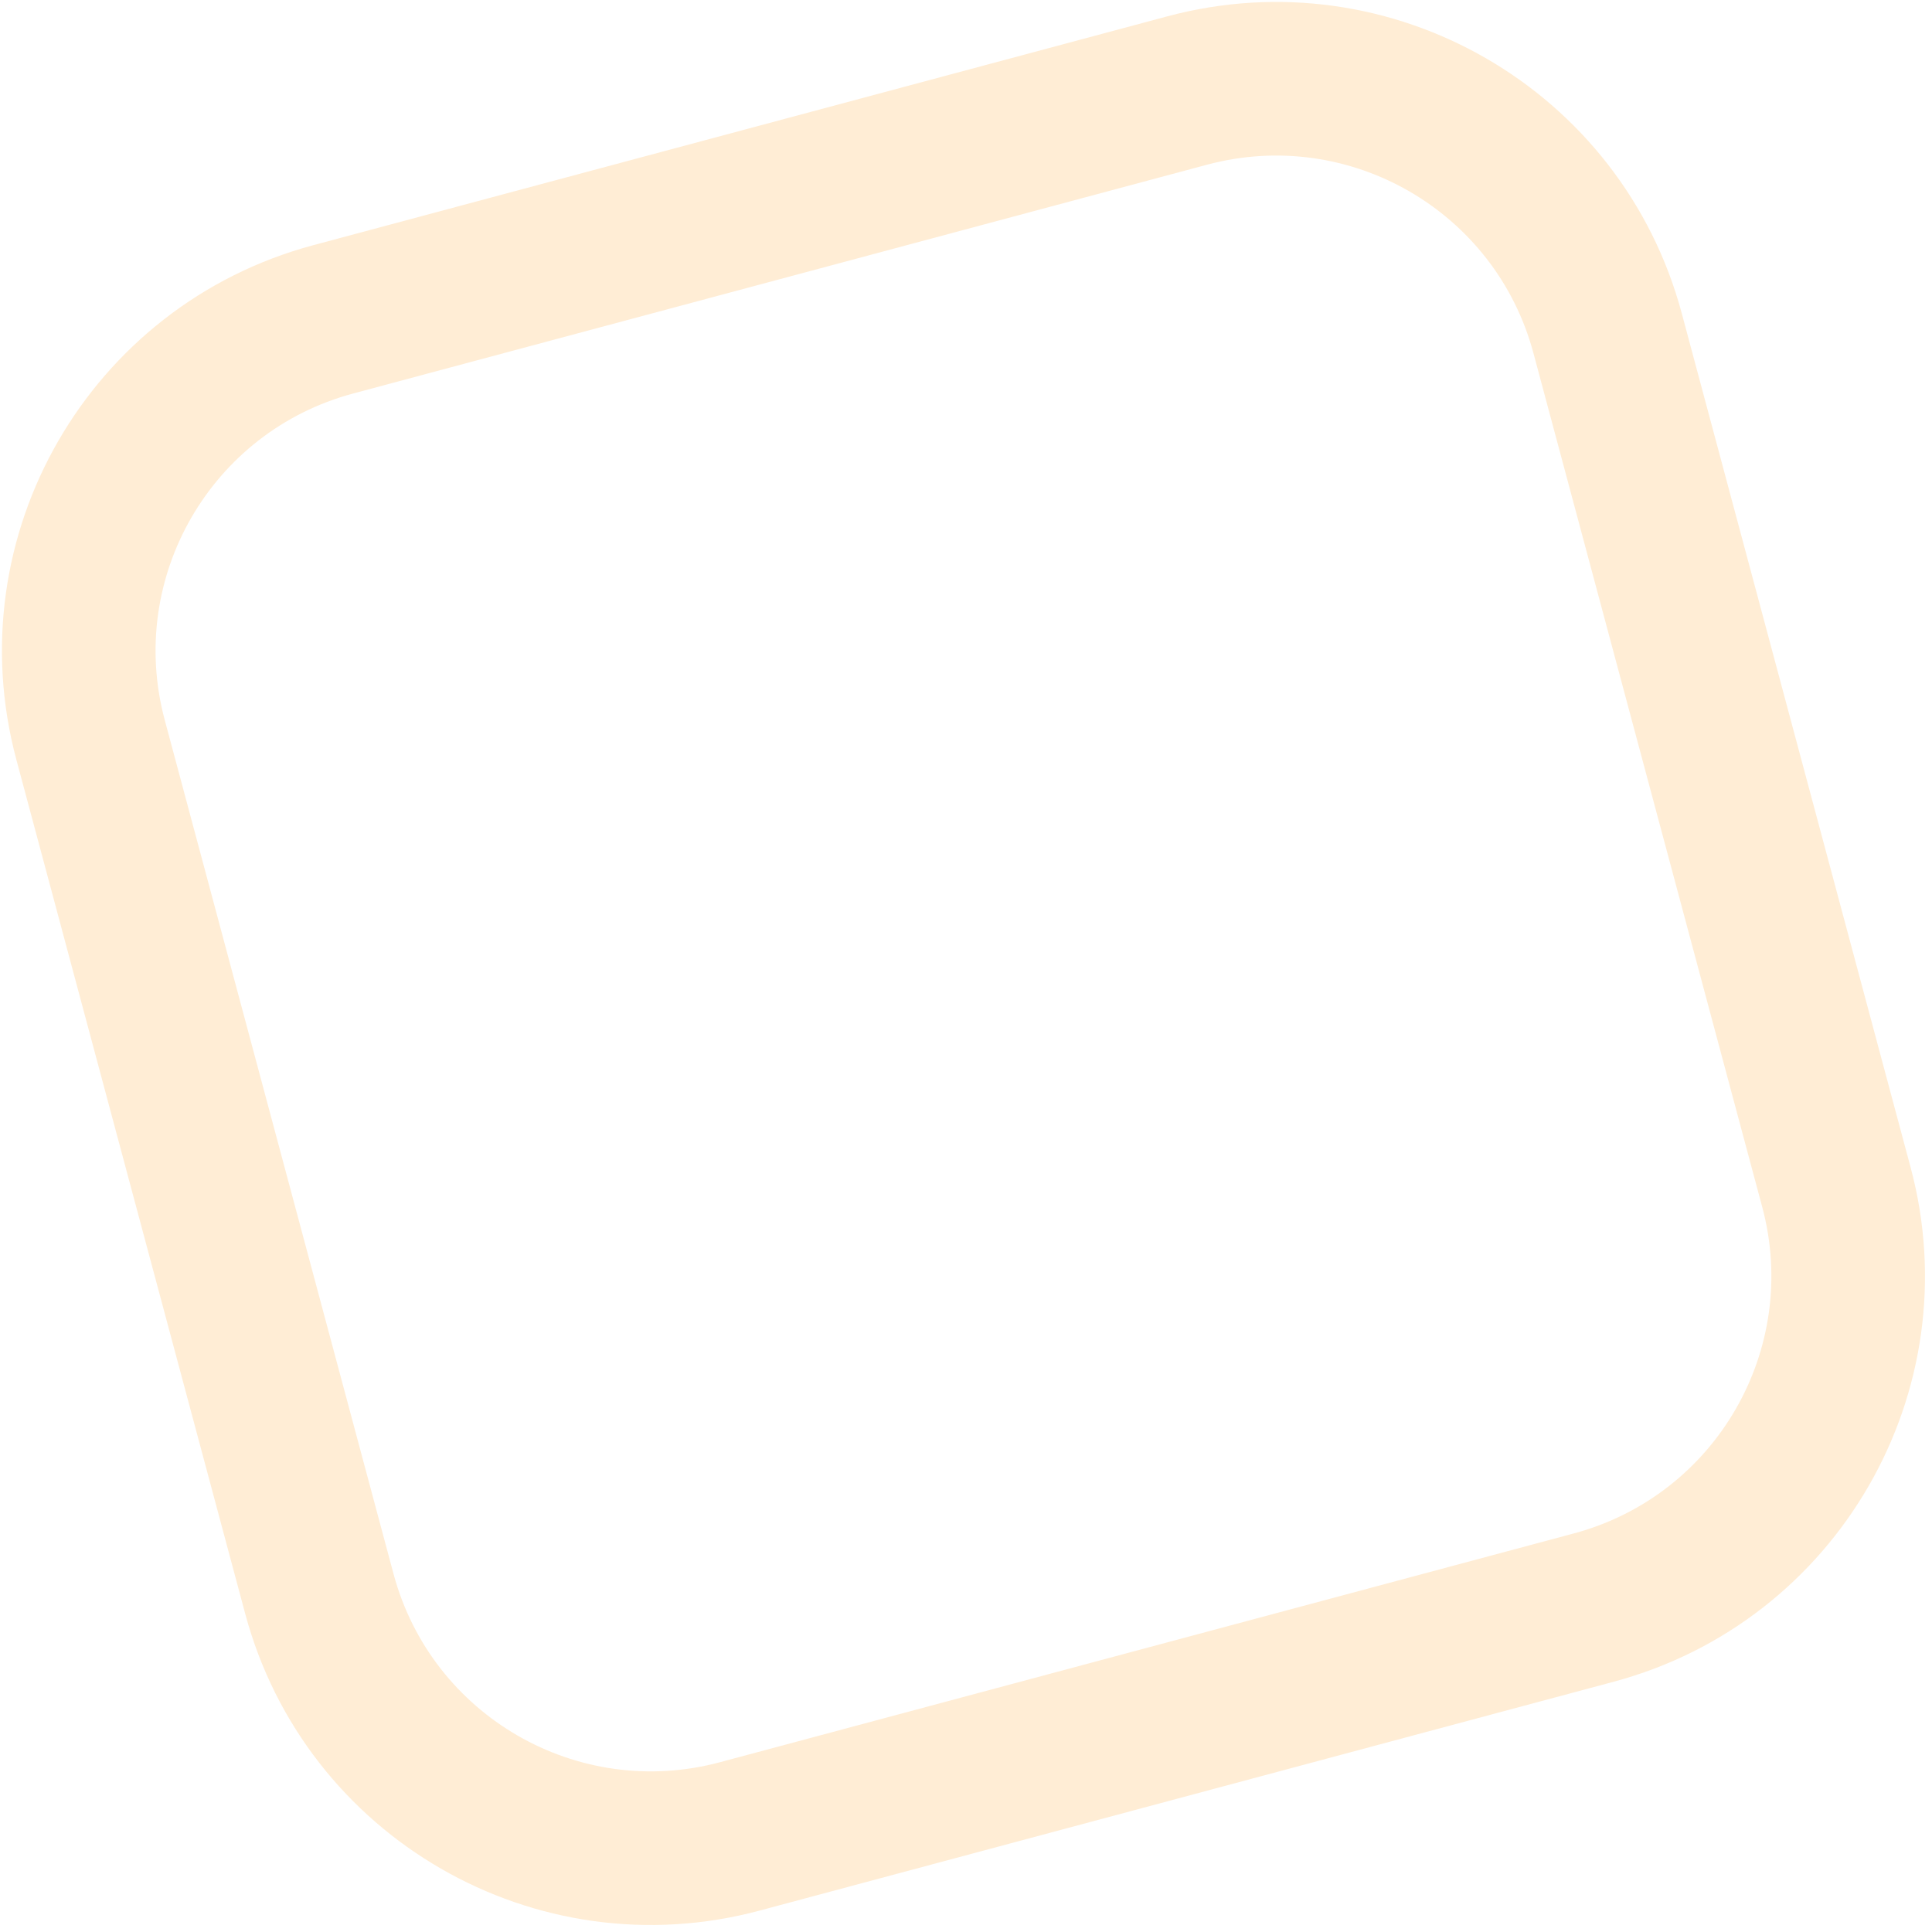
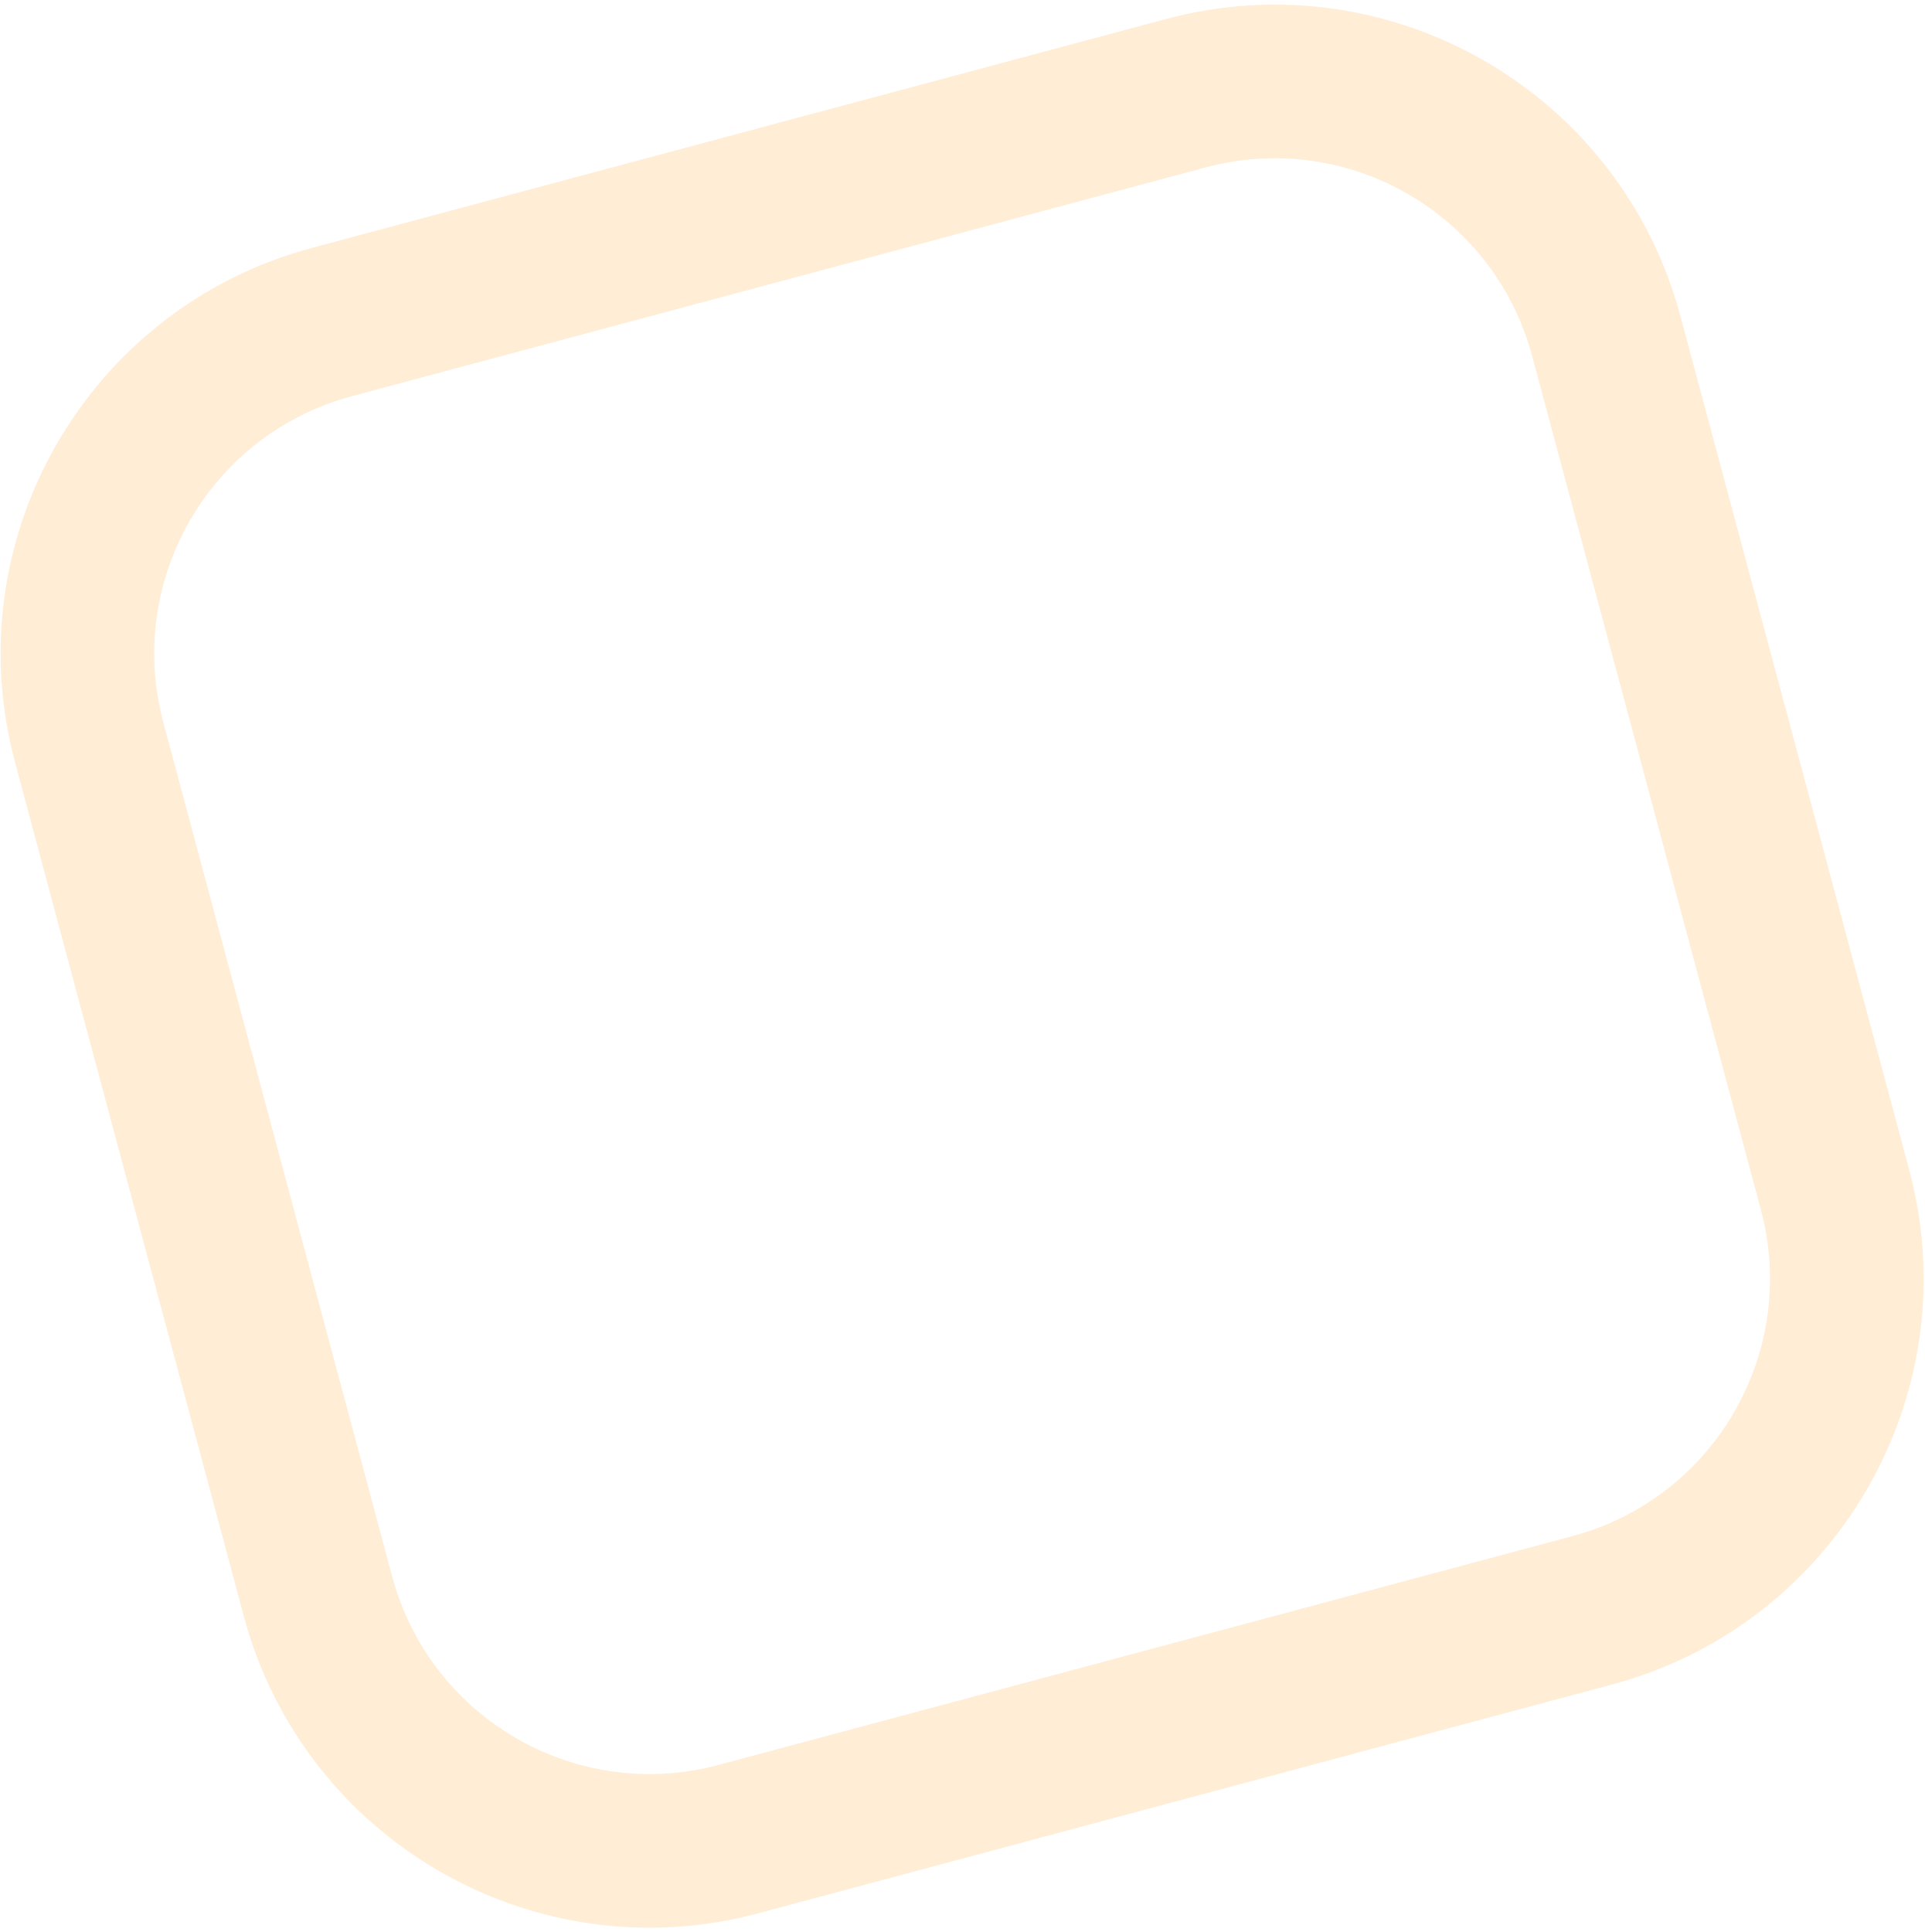
- <svg width="251" height="251" viewBox="0 0 251 251" fill="none" xmlnsXlink="http://www.w3.org/2000/svg">
-   <path fill-rule="evenodd" clip-rule="evenodd" d="M156.816 21.398L45.88 51.123C27.41 56.072 16.449 75.057 21.398 93.527L51.123 204.463C56.072 222.933 75.057 233.894 93.527 228.945L204.463 199.22C222.933 194.271 233.894 175.286 228.945 156.816L199.22 45.88C194.271 27.41 175.286 16.449 156.816 21.398ZM40.716 31.85C11.602 39.651 -5.676 69.577 2.125 98.691L31.85 209.627C39.651 238.741 69.577 256.019 98.691 248.218L209.627 218.492C238.741 210.691 256.019 180.766 248.218 151.652L218.492 40.716C210.691 11.602 180.766 -5.676 151.652 2.125L40.716 31.85Z" fill="#FFEDD5" />
+ <svg xmlns="http://www.w3.org/2000/svg" viewBox="0 0 250 251" fill="none">
+   <path fill-rule="evenodd" clip-rule="evenodd" d="M156.644 21.748L45.708 51.473C27.238 56.422 16.277 75.407 21.226 93.877L50.951 204.813C55.9 223.283 74.885 234.244 93.355 229.295L204.291 199.57C222.761 194.621 233.722 175.636 228.773 157.166L199.048 46.23C194.099 27.76 175.114 16.799 156.644 21.748ZM40.544 32.2C11.43 40.001 -5.848 69.927 1.953 99.041L31.678 209.977C39.48 239.091 69.405 256.369 98.519 248.568L209.455 218.842C238.569 211.041 255.847 181.116 248.046 152.002L218.321 41.066C210.52 11.952 180.594 -5.326 151.48 2.475L40.544 32.2Z" fill="#FFEDD5" />
</svg>
